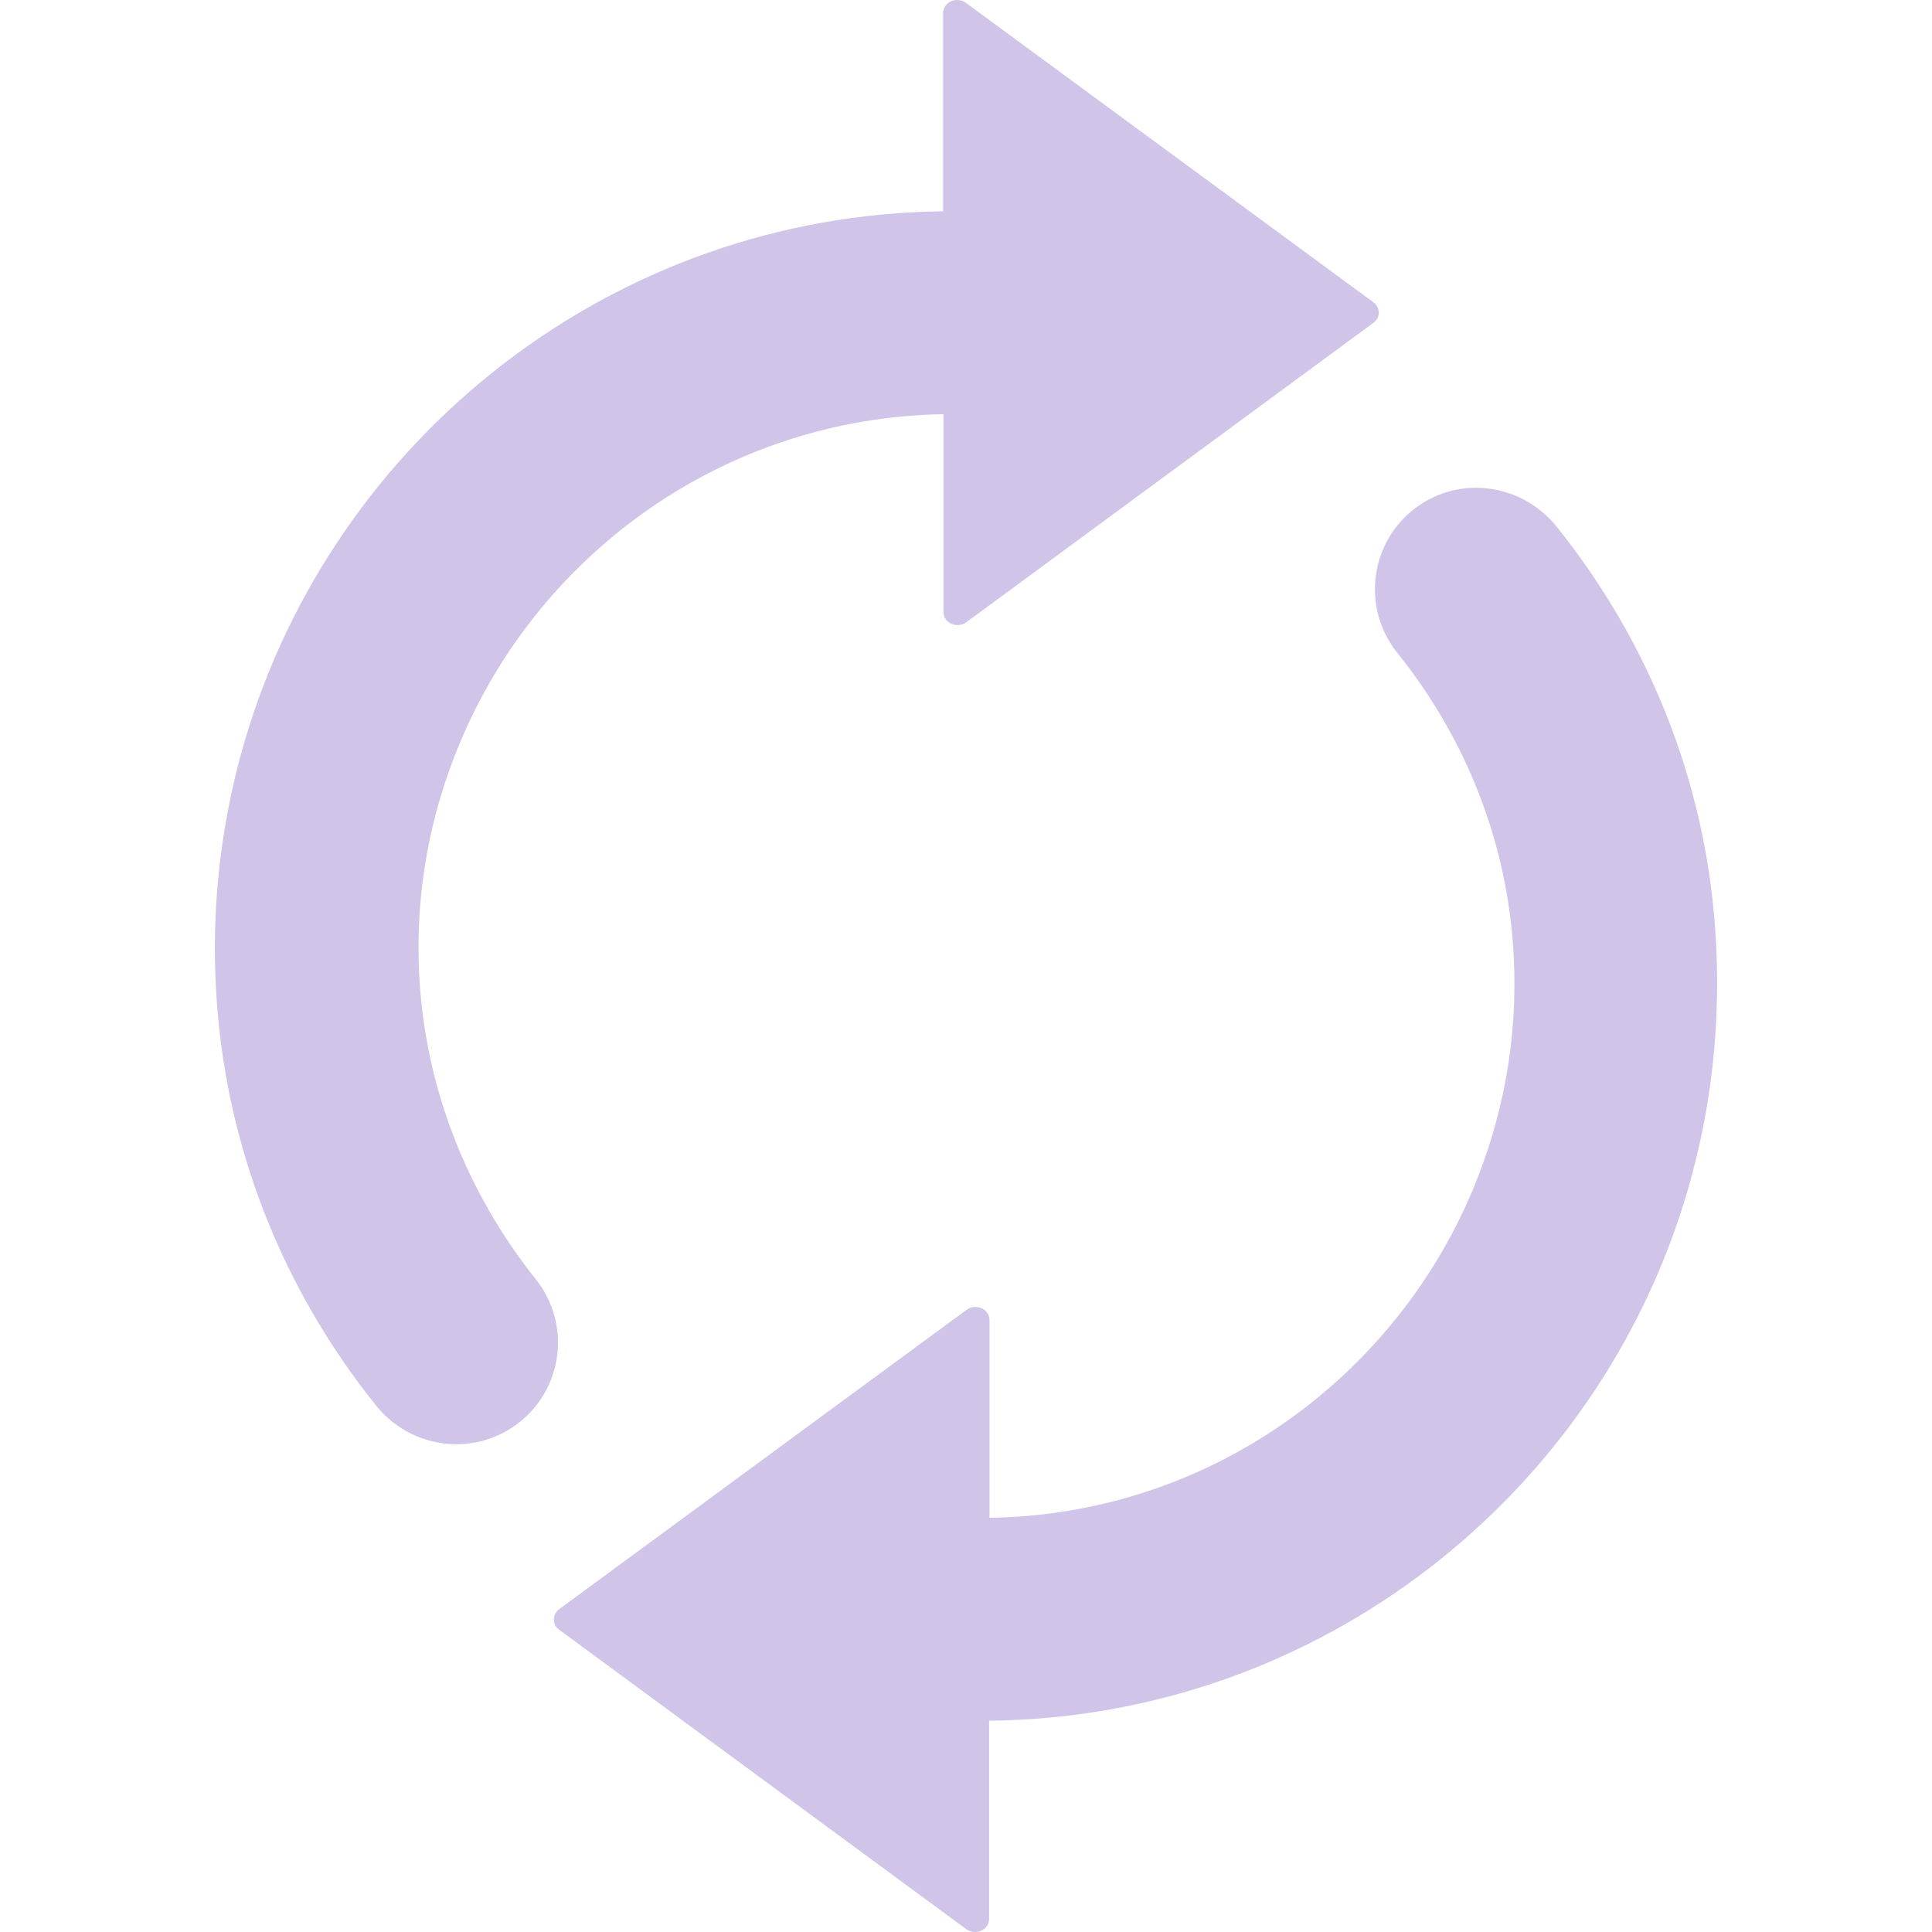
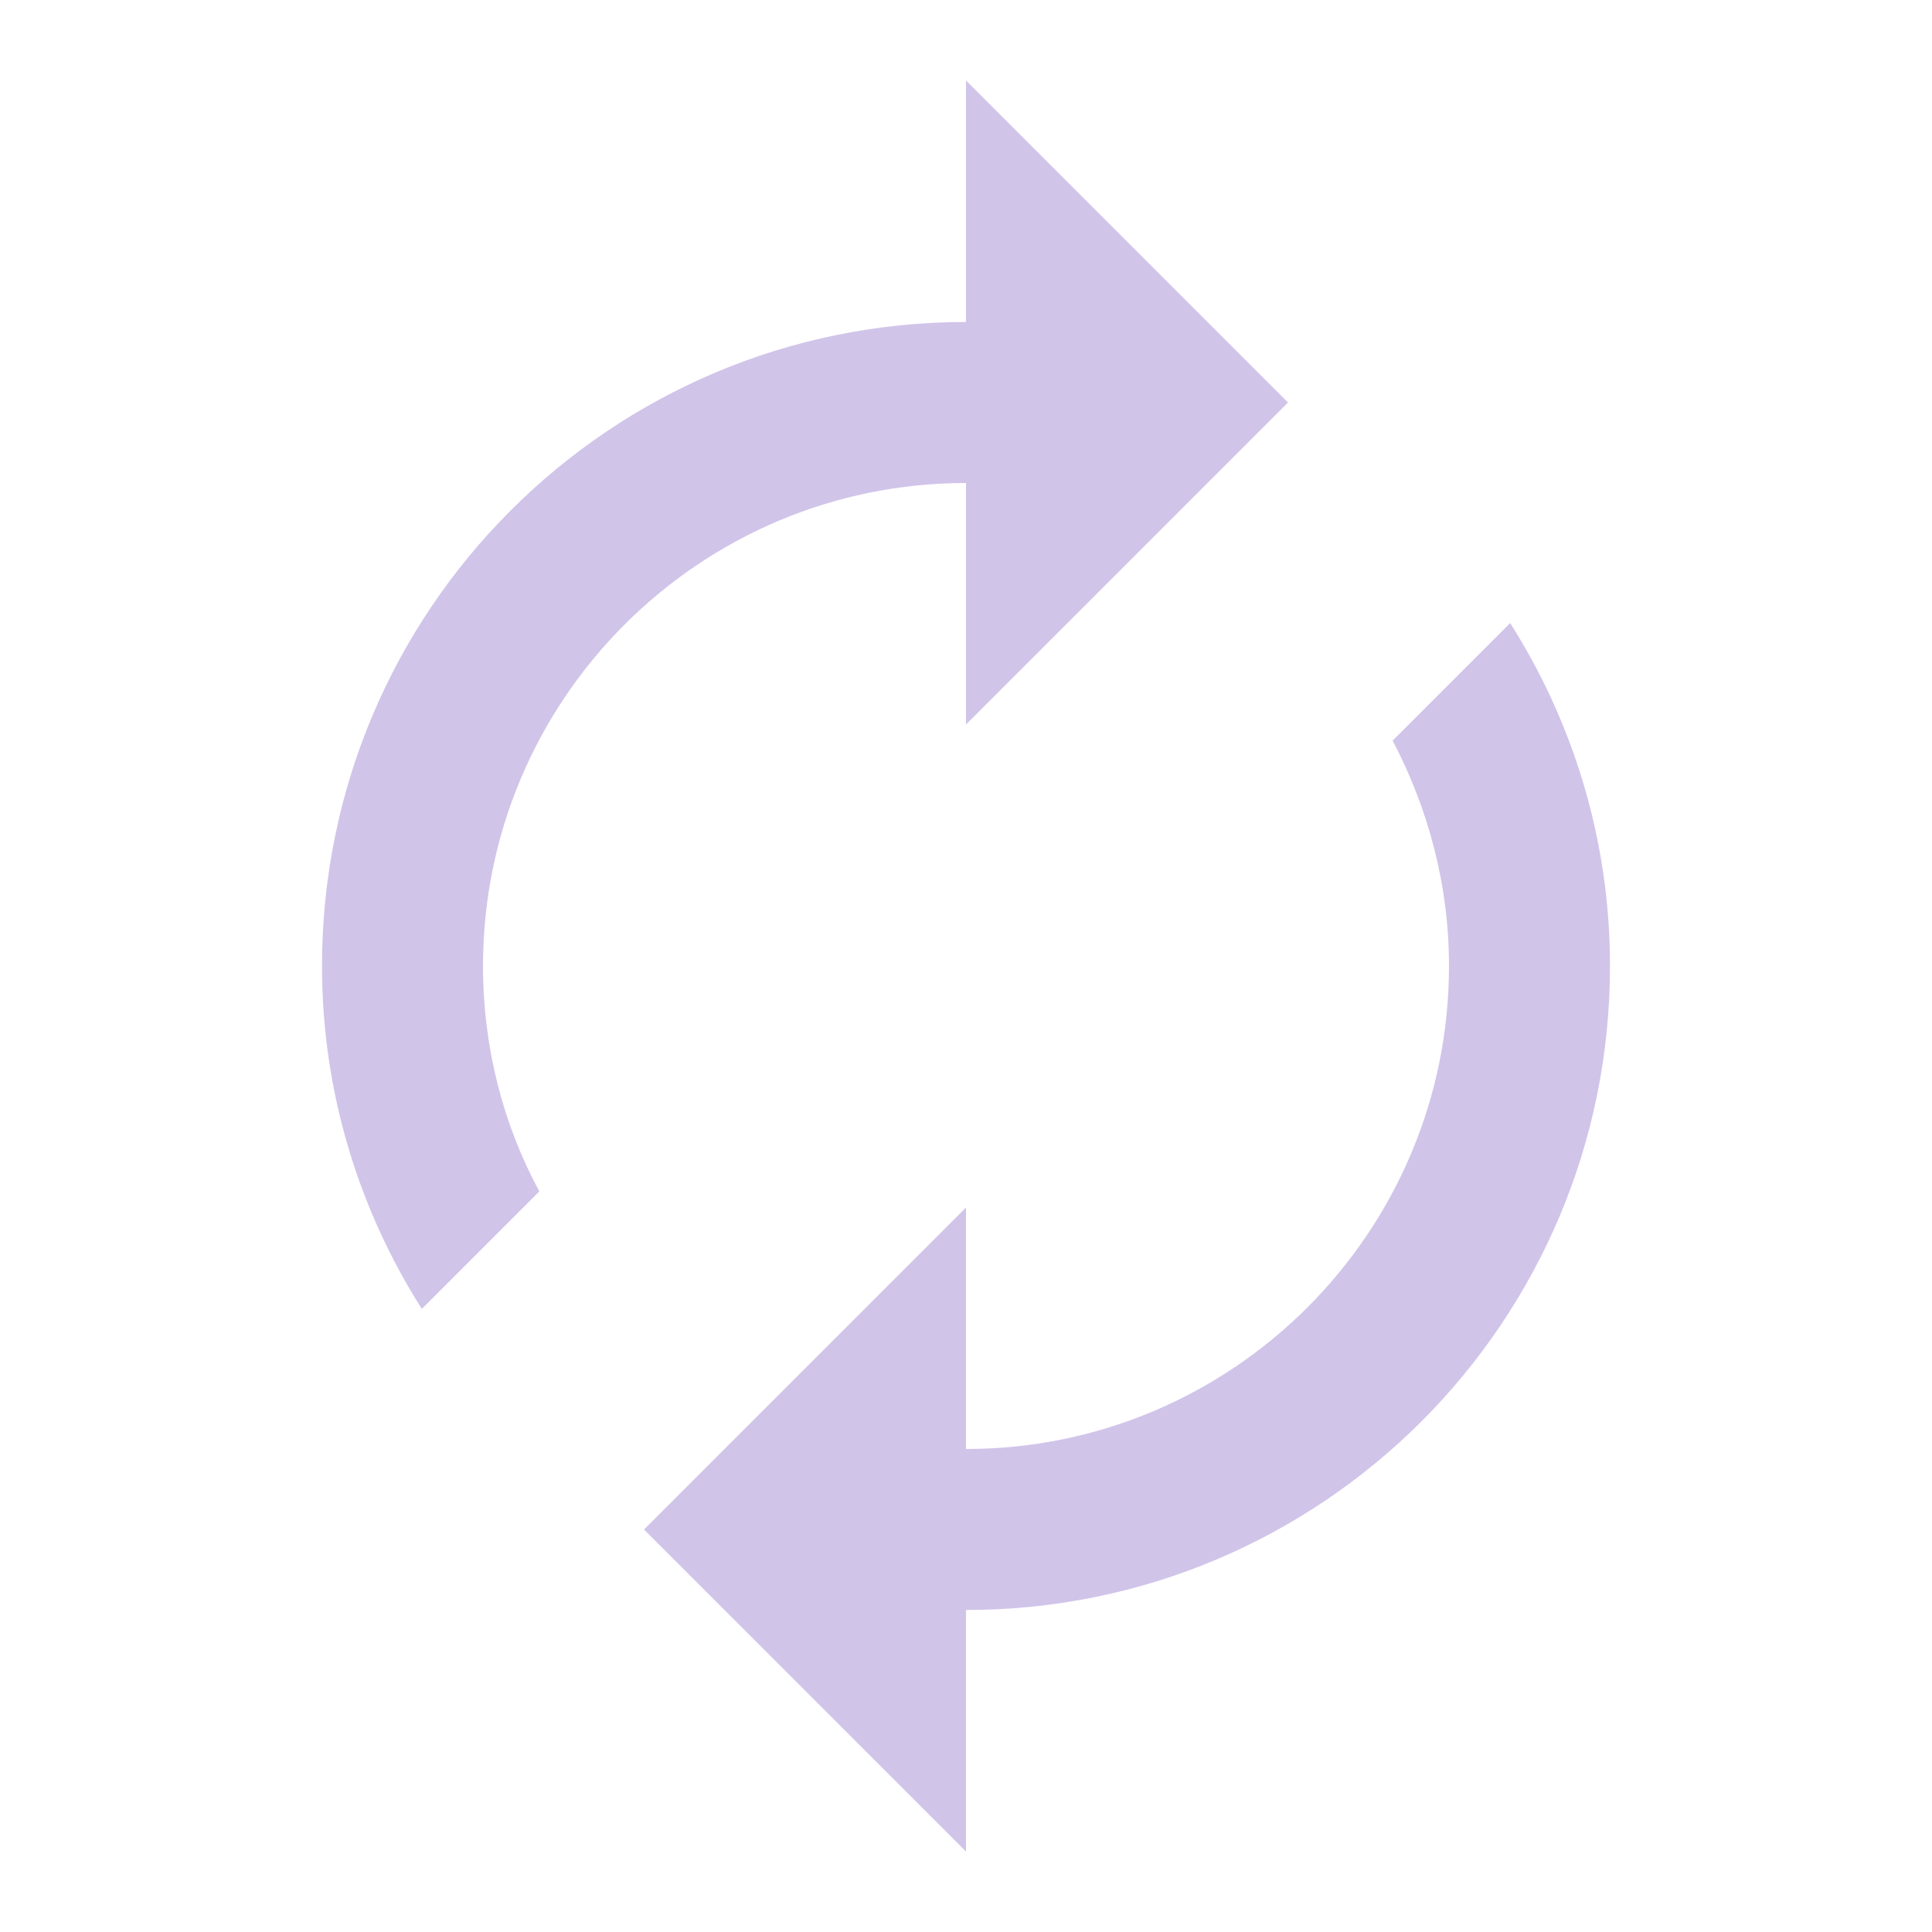
- <svg xmlns="http://www.w3.org/2000/svg" version="1.1" id="Capa_1" x="0px" y="0px" viewBox="0 0 491.236 491.236" style="enable-background:new 0 0 491.236 491.236;" xml:space="preserve">
-   <g fill="#d1c4e9">
-     <path d="M55.89,262.818c-3-26-0.5-51.1,6.3-74.3c22.6-77.1,93.5-133.8,177.6-134.8v-50.4c0-2.8,3.5-4.3,5.8-2.6l103.7,76.2       c1.7,1.3,1.7,3.9,0,5.1l-103.6,76.2c-2.4,1.7-5.8,0.2-5.8-2.6v-50.3c-55.3,0.9-102.5,35-122.8,83.2c-7.7,18.2-11.6,38.3-10.5,59.4       c1.5,29,12.4,55.7,29.6,77.3c9.2,11.5,7,28.3-4.9,37c-11.3,8.3-27.1,6-35.8-5C74.19,330.618,59.99,298.218,55.89,262.818z        M355.29,166.018c17.3,21.5,28.2,48.3,29.6,77.3c1.1,21.2-2.9,41.3-10.5,59.4c-20.3,48.2-67.5,82.4-122.8,83.2v-50.3       c0-2.8-3.5-4.3-5.8-2.6l-103.7,76.2c-1.7,1.3-1.7,3.9,0,5.1l103.6,76.2c2.4,1.7,5.8,0.2,5.8-2.6v-50.4       c84.1-0.9,155.1-57.6,177.6-134.8c6.8-23.2,9.2-48.3,6.3-74.3c-4-35.4-18.2-67.8-39.5-94.4c-8.8-11-24.5-13.3-35.8-5       C348.29,137.718,346.09,154.518,355.29,166.018z" />
-   </g>
+ <svg xmlns="http://www.w3.org/2000/svg" fill="#d1c4e9" height="24" viewBox="0 0 24 24" width="24">
+   <path d="M12 6v3l4-4-4-4v3c-4.42 0-8 3.58-8 8 0 1.57.46 3.03 1.24 4.26L6.7 14.8c-.45-.83-.7-1.79-.7-2.8 0-3.31 2.69-6 6-6zm6.76 1.74L17.3 9.2c.44.84.7 1.79.7 2.8 0 3.31-2.69 6-6 6v-3l-4 4 4 4v-3c4.42 0 8-3.58 8-8 0-1.57-.46-3.03-1.24-4.26z" />
+   <path d="M0 0h24v24H0z" fill="none" />
</svg>
